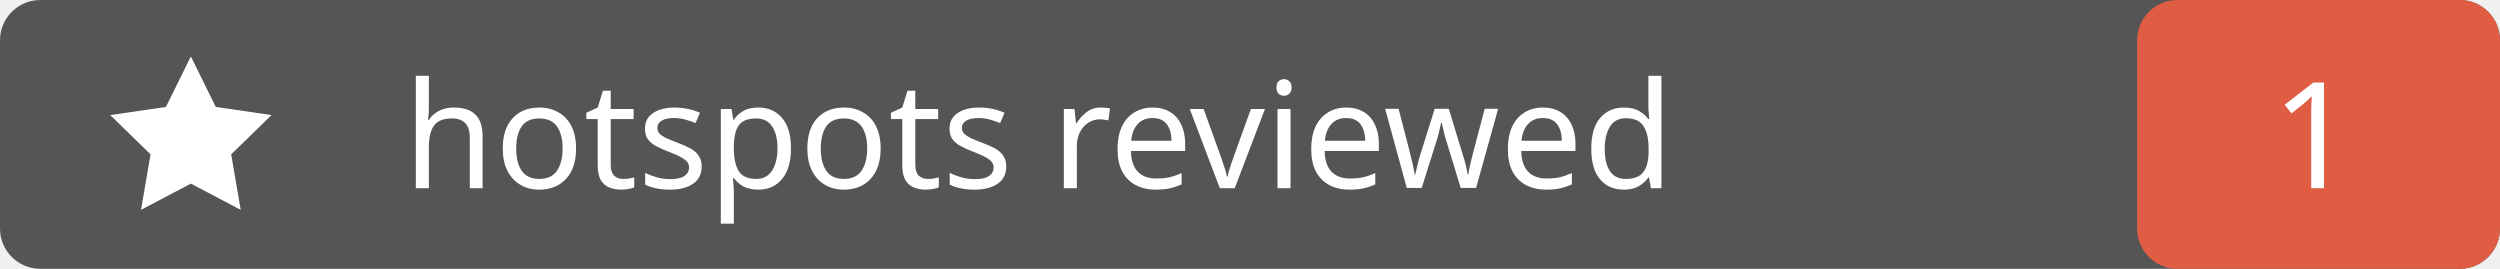
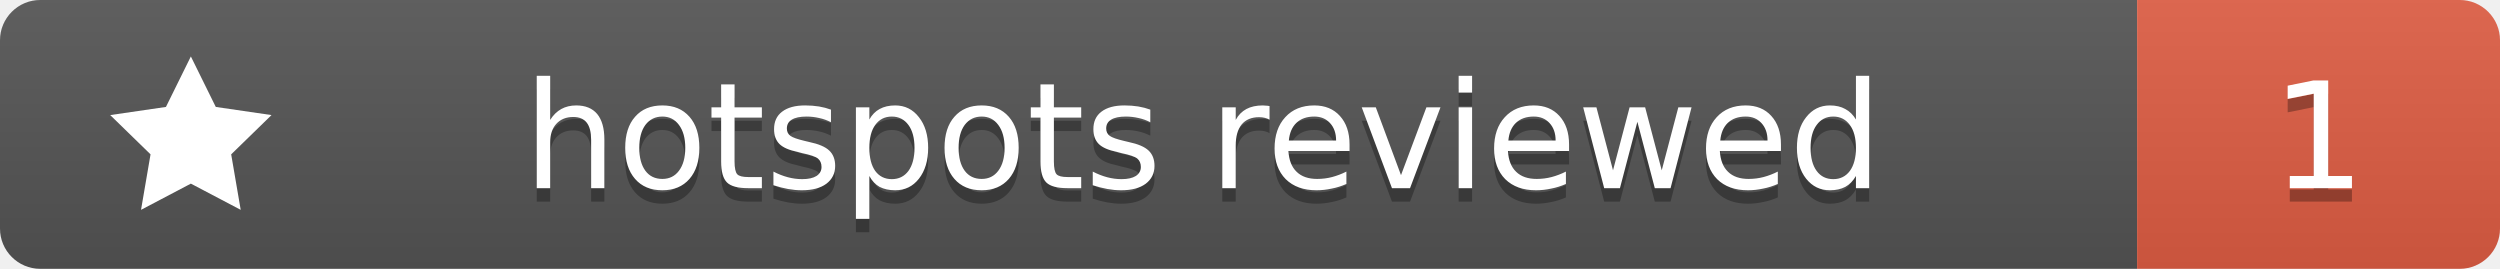
<svg xmlns="http://www.w3.org/2000/svg" width="186" height="20">
-   <rect width="186" height="20" rx="3" ry="3" fill="#555" />
-   <rect x="159" width="27" height="20" rx="3" ry="3" fill="#e05d44" />
-   <g transform="translate(7, 3) scale(0.6)">
-     <path d="M12 2l3.09 6.26L22 9.27l-5 4.87 1.18 6.88L12 17.77l-6.18 3.25L7 14.14 2 9.27l6.91-1.01L12 2z" fill="#fff" />
+   <linearGradient id="b" x2="0" y2="100%">
+     <stop offset="0" stop-color="#bbb" stop-opacity=".1" />
+     <stop offset="1" stop-opacity=".1" />
+   </linearGradient>
+   <clipPath id="a">
+     <rect width="186" height="20" rx="3" fill="#fff" />
+   </clipPath>
+   <g clip-path="url(#a)">
+     <path fill="#555" d="M0 0h159v20H0z" />
+     <path fill="#e05d44" d="M159 0h27v20H159z" />
+     <path fill="url(#b)" d="M0 0h186v20H0z" />
  </g>
-   <text x="30" y="14" fill="#fff" font-family="Verdana" font-size="11">hotspots reviewed</text>
-   <text x="169" y="14" fill="#fff" font-family="Verdana" font-size="11">1</text>
+   <g fill="#fff" text-anchor="middle" font-family="Verdana,Geneva,DejaVu Sans,sans-serif" text-rendering="geometricPrecision" font-size="11">
+     <g transform="translate(7, 3) scale(0.6)">
+       <path d="M12 2l3.09 6.26L22 9.27l-5 4.87 1.18 6.88L12 17.77l-6.18 3.25L7 14.14 2 9.27l6.91-1.01L12 2z" fill="#fff" />
+     </g>
+     <text x="89.5" y="15" fill="#010101" fill-opacity=".3">hotspots reviewed</text>
+     <text x="89.5" y="14">hotspots reviewed</text>
+     <text x="172.5" y="15" fill="#010101" fill-opacity=".3">1</text>
+     <text x="172.5" y="14">1</text>
+   </g>
</svg>
